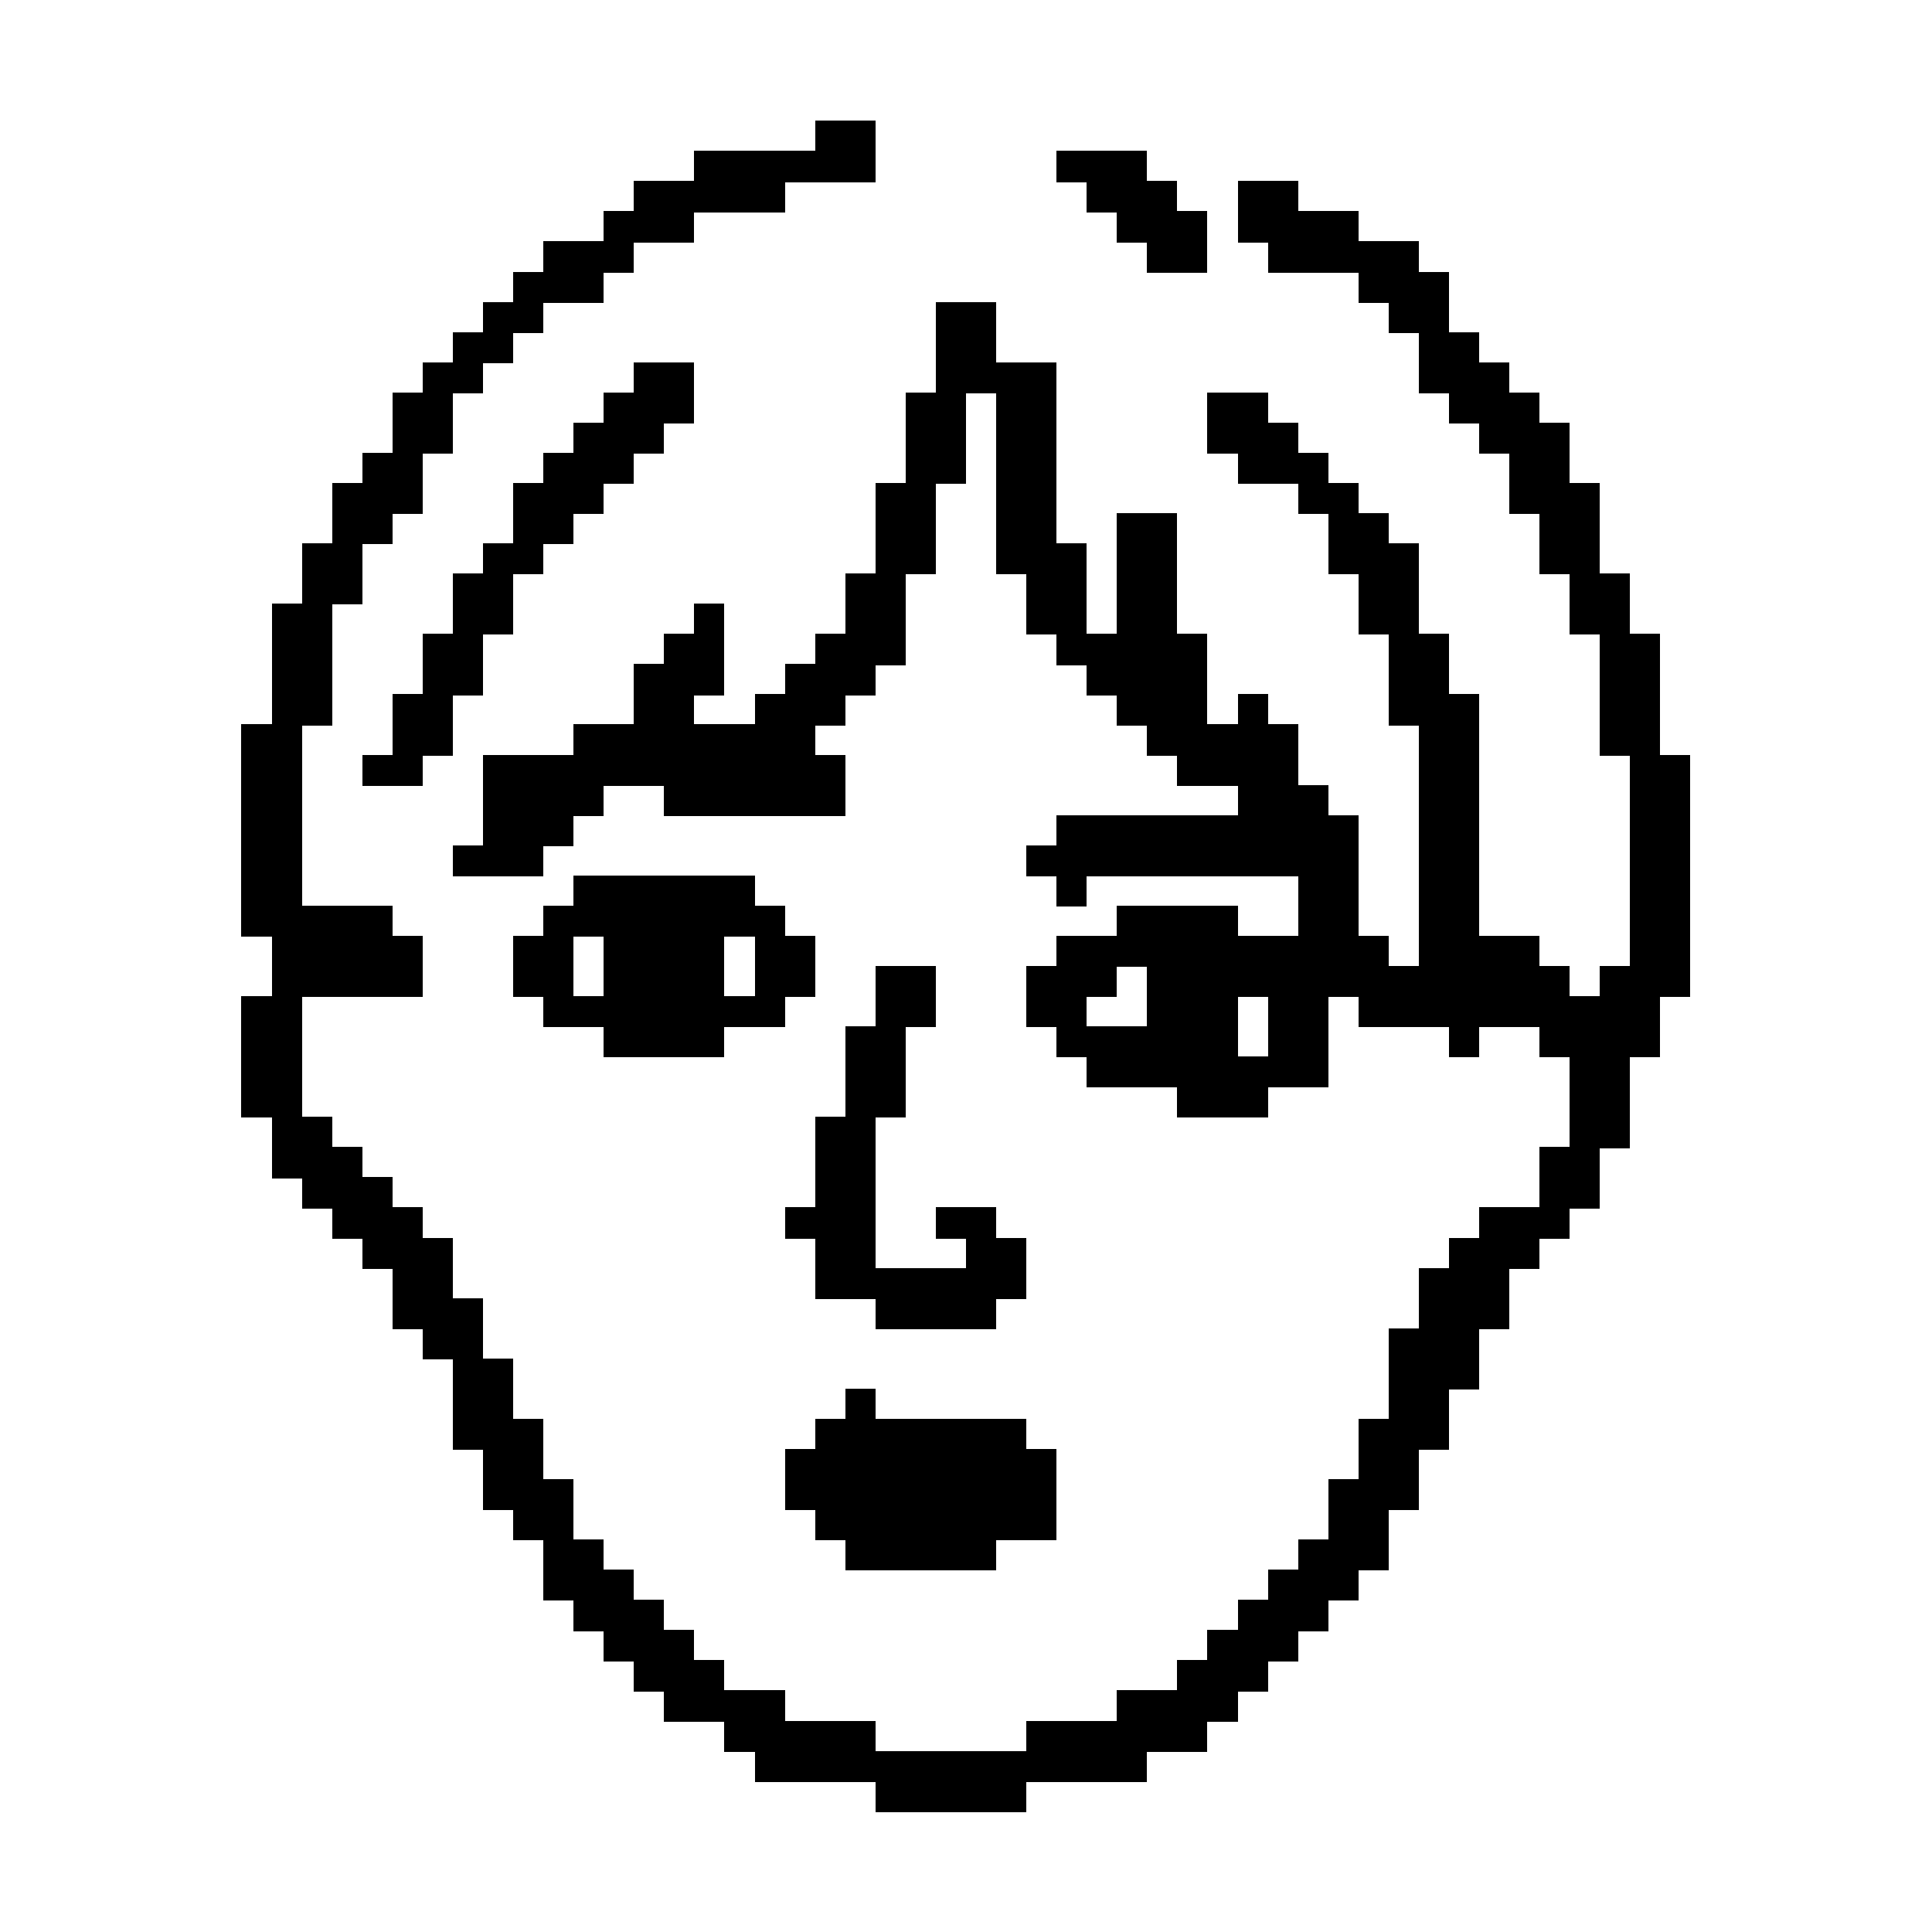
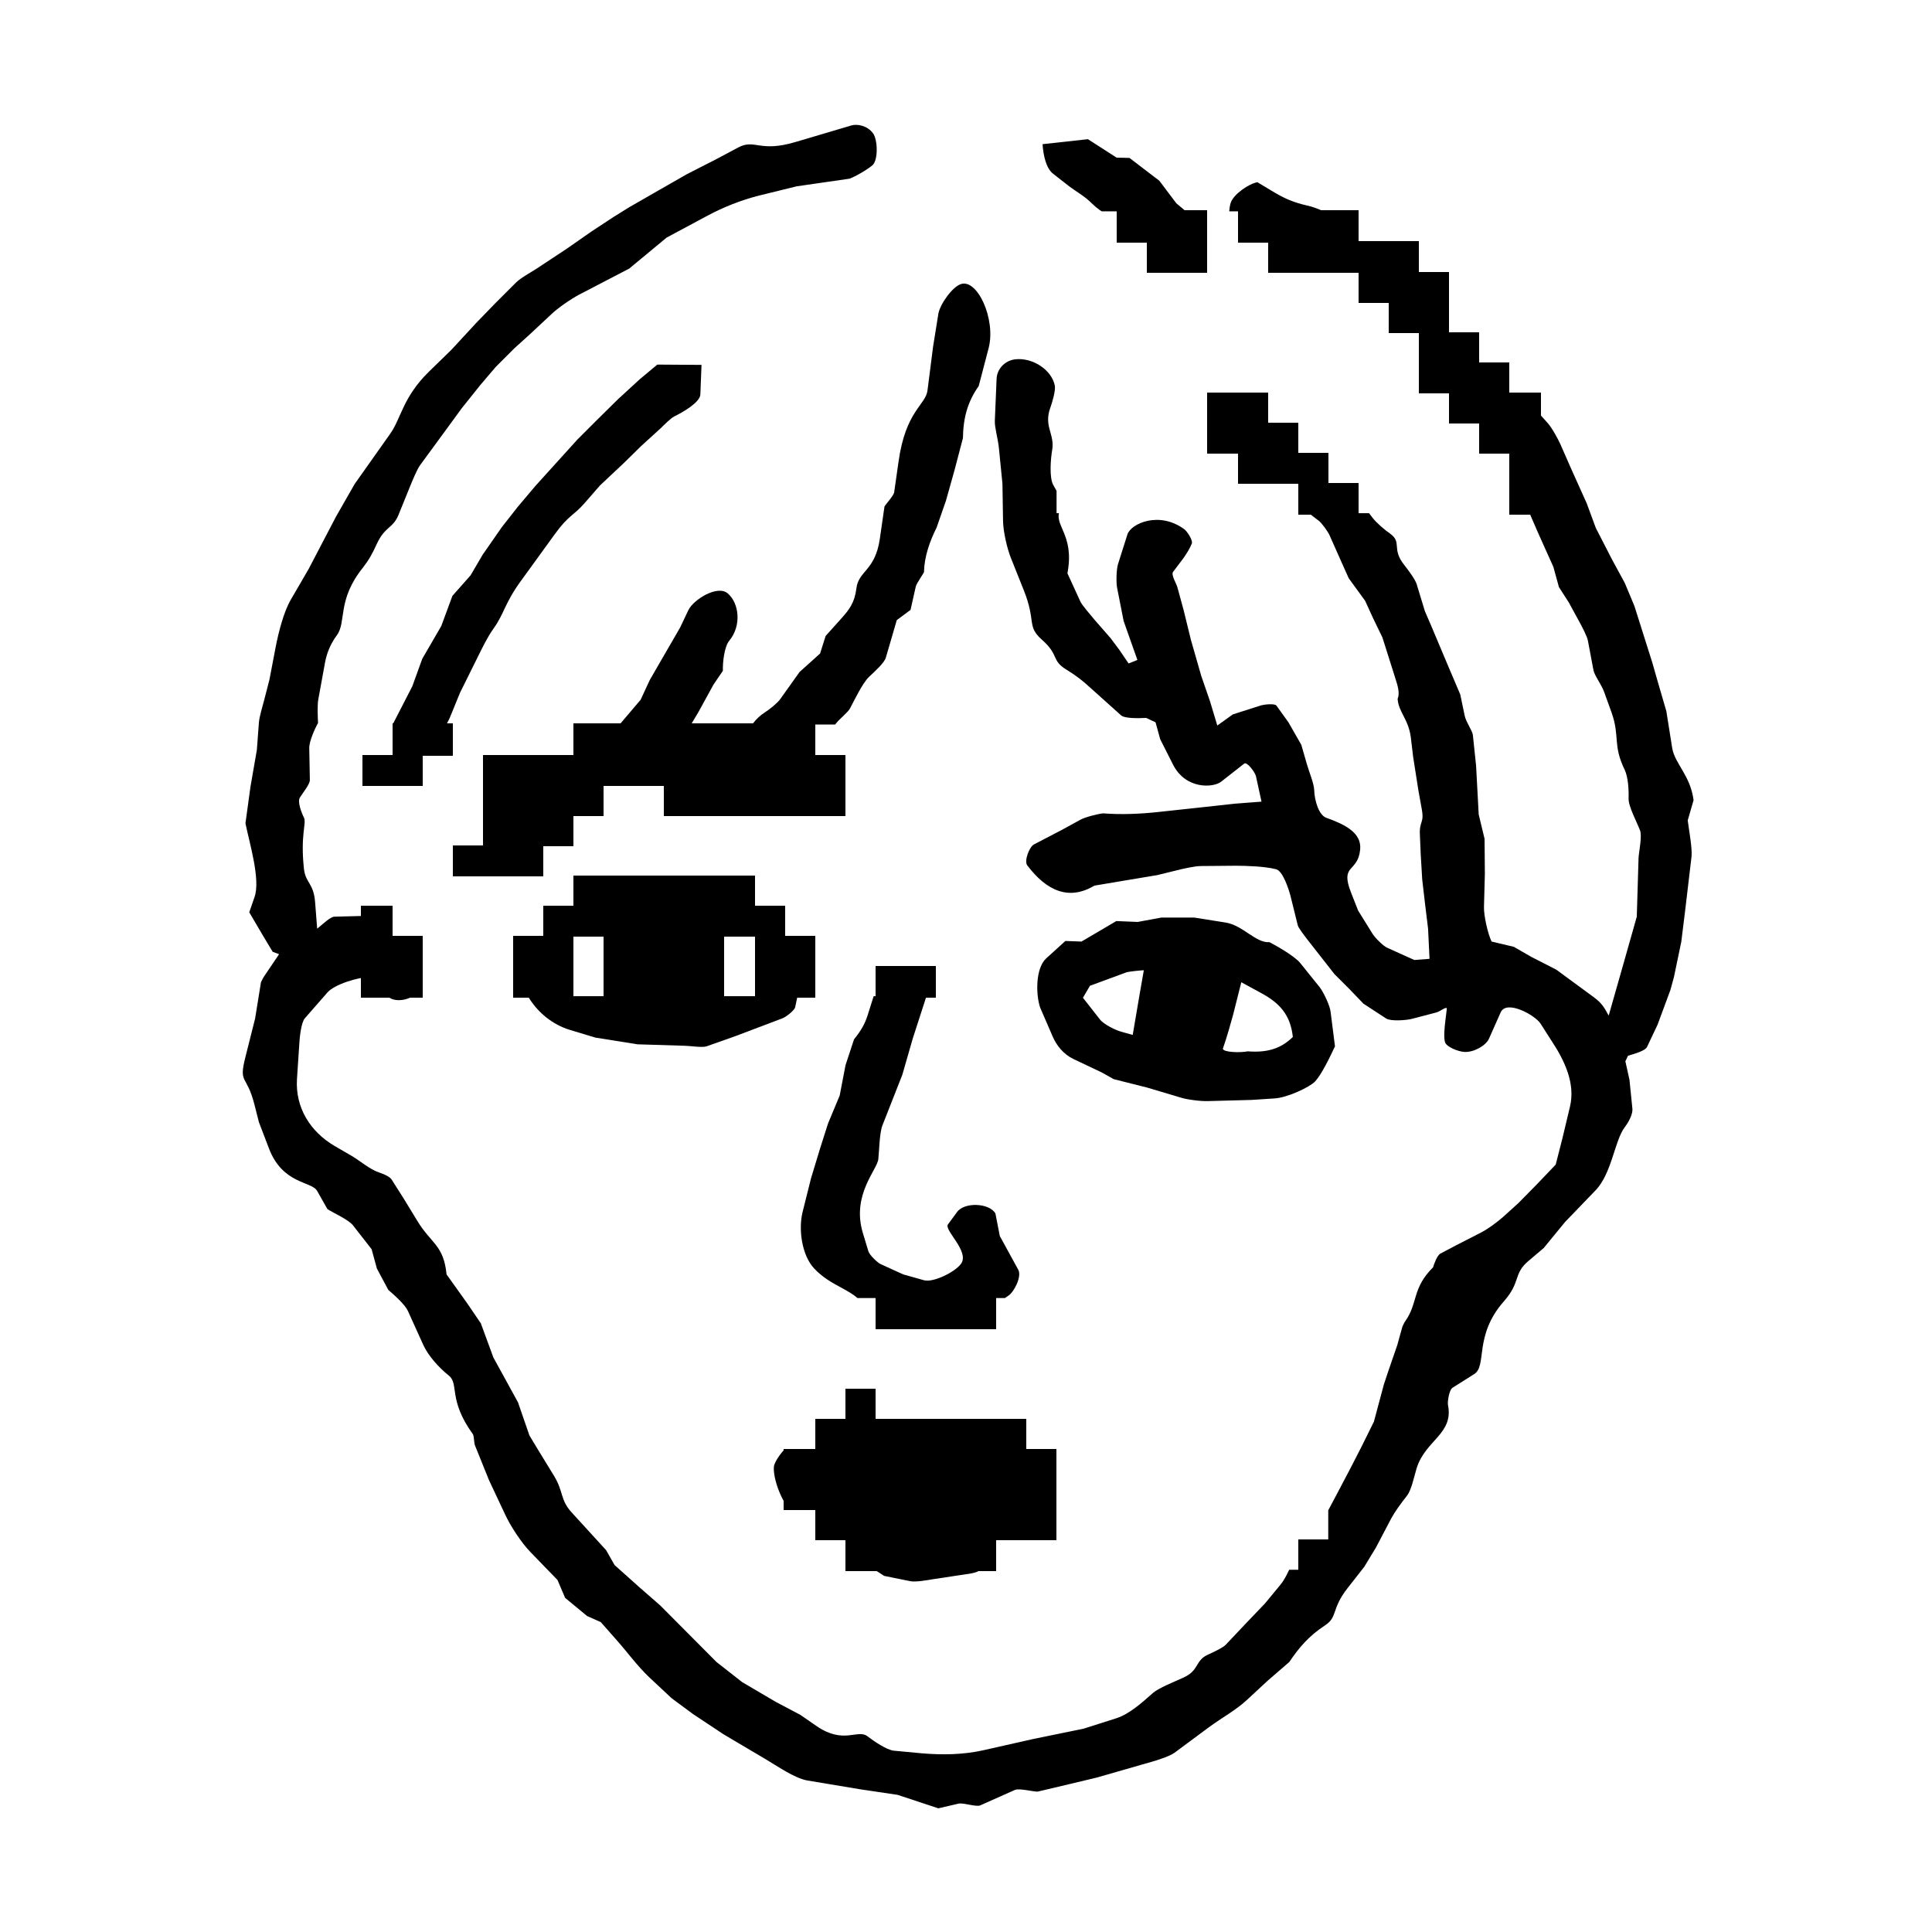
- <svg xmlns="http://www.w3.org/2000/svg" viewBox="0 0 64 64" shape-rendering="crispEdges" fill="#000000">
-   <path d="M27,4h2v1.03h-2zM23,5h6v1.03h-6zM35,5h3v1.03h-3zM21,6h5v1.03h-5zM36,6h3v1.03h-3zM41,6h2v1.03h-2zM20,7h3v1.03h-3zM37,7h3v1.03h-3zM41,7h4v1.03h-4zM18,8h3v1.03h-3zM38,8h2v1.03h-2zM42,8h5v1.03h-5zM17,9h3v1.03h-3zM45,9h3v1.03h-3zM16,10h2v1.03h-2zM31,10h2v1.03h-2zM46,10h2v1.03h-2zM15,11h2v1.03h-2zM31,11h2v1.03h-2zM47,11h2v1.03h-2zM14,12h2v1.03h-2zM21,12h2v1.03h-2zM31,12h4v1.03h-4zM47,12h3v1.03h-3zM13,13h2v1.03h-2zM20,13h3v1.03h-3zM30,13h2v1.03h-2zM33,13h2v1.03h-2zM40,13h2v1.03h-2zM48,13h3v1.03h-3zM13,14h2v1.03h-2zM19,14h3v1.03h-3zM30,14h2v1.03h-2zM33,14h2v1.03h-2zM40,14h3v1.03h-3zM49,14h3v1.03h-3zM12,15h2v1.03h-2zM18,15h3v1.03h-3zM30,15h2v1.03h-2zM33,15h2v1.03h-2zM41,15h3v1.03h-3zM50,15h2v1.03h-2zM11,16h3v1.03h-3zM17,16h3v1.03h-3zM29,16h2v1.03h-2zM33,16h2v1.03h-2zM43,16h2v1.03h-2zM50,16h3v1.03h-3zM11,17h2v1.03h-2zM17,17h2v1.03h-2zM29,17h2v1.03h-2zM33,17h2v1.03h-2zM37,17h2v1.03h-2zM44,17h2v1.03h-2zM51,17h2v1.03h-2zM10,18h2v1.03h-2zM16,18h2v1.03h-2zM29,18h2v1.03h-2zM33,18h3v1.03h-3zM37,18h2v1.03h-2zM44,18h3v1.03h-3zM51,18h2v1.03h-2zM10,19h2v1.03h-2zM15,19h2v1.03h-2zM28,19h2v1.03h-2zM34,19h2v1.03h-2zM37,19h2v1.03h-2zM45,19h2v1.03h-2zM52,19h2v1.03h-2zM9,20h2v1.03h-2zM15,20h2v1.03h-2zM23,20h1v1.03h-1zM28,20h2v1.03h-2zM34,20h2v1.03h-2zM37,20h2v1.03h-2zM45,20h2v1.03h-2zM52,20h2v1.03h-2zM9,21h2v1.03h-2zM14,21h2v1.03h-2zM22,21h2v1.03h-2zM27,21h3v1.03h-3zM35,21h5v1.03h-5zM46,21h2v1.03h-2zM53,21h2v1.03h-2zM9,22h2v1.03h-2zM14,22h2v1.03h-2zM21,22h3v1.03h-3zM26,22h3v1.03h-3zM36,22h4v1.03h-4zM46,22h2v1.03h-2zM53,22h2v1.03h-2zM9,23h2v1.03h-2zM13,23h2v1.03h-2zM21,23h2v1.03h-2zM25,23h3v1.03h-3zM37,23h3v1.03h-3zM41,23h1v1.03h-1zM46,23h3v1.03h-3zM53,23h2v1.03h-2zM8,24h2v1.03h-2zM13,24h2v1.03h-2zM19,24h8v1.03h-8zM38,24h5v1.03h-5zM47,24h2v1.03h-2zM53,24h2v1.03h-2zM8,25h2v1.03h-2zM12,25h2v1.03h-2zM16,25h12v1.03h-12zM39,25h4v1.03h-4zM47,25h2v1.03h-2zM54,25h2v1.03h-2zM8,26h2v1.03h-2zM16,26h4v1.03h-4zM22,26h6v1.03h-6zM41,26h3v1.03h-3zM47,26h2v1.03h-2zM54,26h2v1.03h-2zM8,27h2v1.03h-2zM16,27h3v1.03h-3zM35,27h10v1.03h-10zM47,27h2v1.03h-2zM54,27h2v1.03h-2zM8,28h2v1.03h-2zM15,28h3v1.03h-3zM34,28h11v1.03h-11zM47,28h2v1.03h-2zM54,28h2v1.03h-2zM8,29h2v1.03h-2zM19,29h6v1.03h-6zM35,29h1v1.03h-1zM43,29h2v1.03h-2zM47,29h2v1.03h-2zM54,29h2v1.03h-2zM8,30h5v1.03h-5zM18,30h8v1.03h-8zM37,30h4v1.03h-4zM43,30h2v1.03h-2zM47,30h2v1.03h-2zM54,30h2v1.03h-2zM9,31h5v1.03h-5zM17,31h2v1.03h-2zM20,31h4v1.03h-4zM25,31h2v1.03h-2zM35,31h11v1.03h-11zM47,31h4v1.03h-4zM54,31h2v1.03h-2zM9,32h5v1.03h-5zM17,32h2v1.03h-2zM20,32h4v1.03h-4zM25,32h2v1.03h-2zM29,32h2v1.03h-2zM34,32h3v1.03h-3zM38,32h14v1.03h-14zM53,32h3v1.03h-3zM8,33h2v1.03h-2zM18,33h8v1.03h-8zM29,33h2v1.03h-2zM34,33h2v1.03h-2zM38,33h3v1.03h-3zM42,33h2v1.03h-2zM45,33h10v1.03h-10zM8,34h2v1.03h-2zM20,34h4v1.03h-4zM28,34h2v1.03h-2zM35,34h6v1.03h-6zM42,34h2v1.03h-2zM48,34h1v1.03h-1zM51,34h4v1.03h-4zM8,35h2v1.03h-2zM28,35h2v1.03h-2zM36,35h8v1.03h-8zM52,35h2v1.03h-2zM8,36h2v1.03h-2zM28,36h2v1.03h-2zM39,36h3v1.03h-3zM52,36h2v1.03h-2zM9,37h2v1.03h-2zM27,37h2v1.03h-2zM52,37h2v1.03h-2zM9,38h3v1.03h-3zM27,38h2v1.03h-2zM51,38h2v1.03h-2zM10,39h3v1.03h-3zM27,39h2v1.03h-2zM51,39h2v1.03h-2zM11,40h3v1.03h-3zM26,40h3v1.03h-3zM31,40h2v1.03h-2zM49,40h3v1.03h-3zM12,41h3v1.03h-3zM27,41h2v1.03h-2zM32,41h2v1.03h-2zM48,41h3v1.03h-3zM13,42h2v1.03h-2zM27,42h7v1.03h-7zM47,42h3v1.03h-3zM13,43h3v1.03h-3zM29,43h4v1.03h-4zM47,43h3v1.03h-3zM14,44h2v1.03h-2zM46,44h3v1.03h-3zM15,45h2v1.03h-2zM46,45h3v1.03h-3zM15,46h2v1.03h-2zM28,46h1v1.03h-1zM46,46h2v1.03h-2zM15,47h3v1.03h-3zM27,47h7v1.03h-7zM45,47h3v1.03h-3zM16,48h2v1.03h-2zM26,48h9v1.03h-9zM45,48h2v1.03h-2zM16,49h3v1.03h-3zM26,49h9v1.03h-9zM44,49h3v1.03h-3zM17,50h2v1.03h-2zM27,50h8v1.03h-8zM44,50h2v1.03h-2zM18,51h2v1.03h-2zM28,51h5v1.03h-5zM43,51h3v1.03h-3zM18,52h3v1.03h-3zM42,52h3v1.03h-3zM19,53h3v1.03h-3zM41,53h3v1.03h-3zM20,54h3v1.03h-3zM40,54h3v1.03h-3zM21,55h3v1.03h-3zM39,55h3v1.03h-3zM22,56h4v1.03h-4zM37,56h4v1.03h-4zM24,57h5v1.03h-5zM34,57h6v1.03h-6zM25,58h13v1.03h-13zM29,59h5v1.03h-5z" />
+ <svg xmlns="http://www.w3.org/2000/svg" viewBox="0 0 660 660" fill="#000000">
+   <defs>
+     <clipPath id="vc-arata-2">
+       <path clip-rule="evenodd" d="M0,0H660V660H0Z M360.938,72.188v103.125h165v-103.125Z M123.75,247.5v92.812h206.25v-92.812Z M268.125,443.438v92.812h185.625v-92.812Z" />
+     </clipPath>
+   </defs>
+   <g clip-path="url(#vc-arata-2)">
+     <g transform="translate(2156.45 -2.95)">
+       <g>
+         <path d="M-1679.9,234.3l-4.3-13.6l-3.2-6.6l-2.7-5.9l-5.6-7.7l-2.6-5.8l-4-9c-0.5-1.1-2.6-4.1-3.7-4.9l-9.7-7.4l-8.4-6.5l-6-6.7     l-7.6-5.3c-3.1-2.1-8-5.7-9.5-9.2c-0.9-2.1,2.1-6.9,4.1-8.1c2-1.2,7.6-2.3,9.4-1l7.4,5.2l8.7,7.7l6.6,2.7l6.9,7.4l8.8,10.3     l4.3,5.5l3.5,4.5c1.1,1.5,4.1,4.1,6,5.4c4.1,3,0.3,5.1,4.8,10.7c1.5,1.9,3.7,4.9,4.2,6.5l2.8,9.2l2.2,5.1l5.9,14l4,9.4l1.5,7.2     c0.4,2.1,2.6,5.1,2.8,6.6l1.1,10.5l0.9,16.7l2,8.3l0.1,12l-0.3,11.2c-0.1,3,1.3,9.2,2.6,11.9l7.6,1.8l5.9,3.4l8.6,4.4l12.8,9.4     c3,2.2,3.7,3.8,5.1,6.3l4.5-15.8l5.1-18l0.3-9.9l0.3-10.1c0.1-2.2,1.3-7.5,0.5-9.5c-1.1-2.9-4-8.2-3.9-10.9     c0.1-3.2-0.2-7.3-1.3-9.7c-4.2-8.6-1.6-11.4-4.5-19.6l-2.6-7.2c-0.9-2.4-3.3-5.6-3.6-7.3l-1.9-10.1c-0.3-1.6-2.1-4.9-2.9-6.4     l-3.6-6.6l-3.4-5.3l-1.9-6.9l-5.3-11.8l-3.9-9l-4-7.4l-7.5-11.8c-2.2-3.5-4.6-7.8-7.5-10.3c-2.9-2.5-5.3-4.7-7.1-7.2l-5.5-7.6     l-4.8-6.7l-7.7-9.6l-6.2-8.6c-1.3-1.8-5.2-4.9-7.2-5.7l-11.2-5l-14.1-5.4l-6.6-1.5c-1.7-0.4-5.7-0.6-6.6-1.9l-4.8-6.5     c-1.1-1.5-0.9-6.9-0.1-8.7c1.2-2.8,6.1-6.2,9-6.7l6,3.6c3.4,2,6.4,3.3,10.7,4.3c4.3,0.9,7.8,3,11.9,5.1c2.6,1.4,9,2.6,11.1,4.7     c9.2,9.1,12.2,5.4,18.4,13.7c0.9,1.2,4,3.3,5.5,4.5c5.2,4.3,3.8,10.5,7.5,14.3l5.6,6l4.9,4.3l7.3,9.2l4,5.6l6.2,6.9     c1.4,1.5,3.6,5.5,4.4,7.3l3.6,8.2l5.4,12l3.1,8.4l5.5,10.7l4.4,8.1l3.3,7.9l6.1,19.3l1.8,6.3l3,10.3l2,12.6     c0.9,5.4,6.2,9.3,7.3,17.8l-2,6.9c0.4,3.2,1.6,9.5,1.3,12.4l-2.2,18.6l-1.3,10.5l-2.5,12l-1.2,4.4l-4.4,11.9l-3.6,7.6     c-0.6,1.3-4.1,2.3-6.5,3l-0.9,1.9l1.4,6.3l1,9.9c0.2,1.7-1.2,4.5-2.6,6.3c-3.5,4.6-4.4,15.8-10,21.6l-10.4,10.8l-7.3,8.9     l-5.2,4.4c-5.3,4.5-2.5,7.1-8.4,13.8c-10.4,11.8-5.6,22.1-10.2,24.9l-7.3,4.6c-1.2,0.7-1.8,4.7-1.6,5.9c2,9.9-7.7,12-10.7,21.6     c-0.9,3-1.8,7.5-3.3,9.4c-2.2,2.8-4.1,5.4-5.4,7.8l-5.2,9.9l-4,6.6l-5.8,7.4c-5.5,7.1-3.2,9.7-7.6,12.6     c-5.5,3.6-8.9,7.6-12.2,12.5l-7.5,6.5l-6.9,6.4c-4,3.7-8.3,5.9-13.2,9.5l-11.6,8.6c-1.6,1.2-6,2.6-7.8,3.1l-18.8,5.4l-9.2,2.2     l-11,2.6c-1.6,0-6.2-1.2-7.7-0.6l-11.9,5.3c-1.4,0.6-5.9-1-7.4-0.6l-6.9,1.6l-13.9-4.6l-12.8-1.9l-18-3c-4.5-0.8-10.4-5-14.5-7.4     l-14.2-8.4l-10.4-6.9l-7.3-5.4l-7.7-7.2c-4.1-3.9-7.3-8.4-11.3-12.9l-5.2-5.9l-4.7-2.1l-7.5-6.2l-2.6-6.1l-9.3-9.6     c-3.2-3.3-6.9-9.1-8.6-12.8l-5.5-11.7l-4.8-11.9c-0.3-0.6-0.3-3.2-0.7-3.8c-8.6-11.9-4.6-17.2-8.3-20.1c-3.4-2.7-7-6.8-8.6-10.3     l-5.3-11.7c-1-2.2-4.5-5.3-6.7-7.2l-3.9-7.3l-1.8-6.6l-6.4-8.2c-1.5-1.9-6.5-4.1-8.7-5.5l-3.5-6.2c-1.9-3.4-11.8-2.2-16.5-14.6     l-3.4-8.9l-1.5-5.9c-2.7-10.7-5.5-6.9-3.1-16.4l3.3-13.1l2-12.4c0.1-0.3,0.9-1.8,1.2-2.2l5-7.4c1.8,0.7,1.5,0.6-2.2-0.8l-3.3-5.5     l-4.7-8l1.8-5.2c2.1-6-1.7-18.3-3.1-25.2l1.7-12.4l2.2-12.7l0.7-9.4c0.2-2.1,1.2-5.3,1.9-8l1.7-6.6l2.1-11     c1-5.2,2.8-12.2,5.2-16.3l6.1-10.5l9.3-17.8l6.4-11.2l12.1-17.1c3.8-5.3,4.3-12.5,13.3-21.3l7.6-7.4l8.5-9.2l6.2-6.4l7.5-7.5     c1.7-1.7,5.8-3.8,8.2-5.5l8.8-5.8l8.6-6l7.6-5l5.3-3.3l10.1-5.8l9.8-5.6l9.8-5l7.7-4.1c5.7-3,7.2,1.9,19.7-1.9l6.1-1.8l12.8-3.8     c2.1-0.6,5.5,0.1,7.4,2.7c1.6,2.2,1.8,9.1-0.2,10.9c-1.9,1.6-5.9,3.9-7.9,4.6l-18,2.6l-13,3.2c-5.9,1.5-12,3.9-17.4,6.8l-14,7.5     l-12.8,10.6l-17.1,8.9c-3,1.6-7.3,4.6-9.4,6.6l-7.6,7.1l-5.1,4.6l-6.4,6.4l-5.2,6.1l-6.4,8l-7.6,10.4l-6.6,9     c-1.1,1.5-2.5,5-3.3,6.9l-4.1,10.1c-1.9,4.7-4.6,3.9-7.4,9.9c-1.6,3.5-2.7,5.5-4.8,8.2c-8.9,11.1-5.5,18.5-8.9,23.1     c-2,2.7-3.4,5.9-4,9.2l-2.3,12.6c-0.4,2-0.2,6.3-0.1,8.1c-1.1,2-3.1,6.4-3,8.7l0.2,10.8c0,1.5-2.2,4.1-3.4,6     c-0.9,1.4,0.5,5.1,1.4,6.9c0.9,1.9-1.3,5.9,0,17.6c0.6,4.8,3.3,4.7,3.8,11.3l0.7,9c1.9-1.5,4.5-4.1,5.9-4.1l11.8-0.3     c2,0,5.7,3.3,7.7,4.4l5.6,2.9c4.9,2.6,9.3,12.6,3.7,18.6c-3.4,3.6-9.5,3.8-11,1c-0.9-1.6-4-5.9-5.9-5.9c-3.8-0.1-12,2.5-14.3,5.2     l-7.7,8.8c-1.3,1.5-1.8,6.7-1.9,8.7l-0.8,12.1c-0.6,9.7,4.5,17.9,12.8,22.8l6.2,3.6c2.6,1.6,6.2,4.6,9.1,5.5     c2.1,0.7,3.8,1.6,4.3,2.5l4,6.3l4.7,7.7c4.7,7.8,9,8.2,10,18.3l7,9.8l4.7,6.9l4.3,11.7l8.4,15.3l3.9,11.3l2.7,4.5l5.7,9.3     c3.4,5.6,2,8.2,6.2,12.7l11.6,12.7l2.9,5.1l8.5,7.6l7.1,6.2l19.2,19.3l8.8,6.9l11.4,6.7l8.5,4.5l5.5,3.8     c9.3,6.4,14.1,0.9,17.4,3.5c2.2,1.7,6.5,4.6,8.9,4.9l9.6,0.9c7,0.6,14.1,0.5,20.9-1l17.3-3.9l17.1-3.5l11.3-3.6     c4.3-1.4,8.6-5.2,12.4-8.6c2.1-1.8,7.3-3.8,10.5-5.3c5.3-2.4,3.9-5.7,8.1-7.7c1.5-0.7,5.3-2.4,6.3-3.5l6.9-7.3l6.5-6.8l5.2-6.3     c2.1-2.5,3.9-7,5.3-10.7c1.9-5.4,5.8-4.7,8.7-10.3l5-9.4l5-9.5l3.9-7.6l4.1-8.3l3.4-12.7l1.6-4.8l3-8.7l1.6-5.8     c0.1-0.5,0.8-1.9,1.1-2.3c4.4-6.2,2.3-11.3,9.5-18.4c0.4-1.3,1.4-4.1,2.5-4.7l5.5-2.9l8.4-4.3c2.5-1.3,5.3-3.4,7.5-5.3l5.3-4.8     l6.3-6.4l6.4-6.7l2.3-9l2.6-10.9c1.8-7.7-1.7-15.4-6.2-22.2l-3.9-6.1c-1.8-2.8-11.6-8.3-13.6-3.8l-4,9c-1.1,2.4-5.2,4.7-8.4,4.5     c-2.1-0.1-6.1-1.7-6.6-3.3c-0.5-1.6-0.2-4.8,0.1-7.3l0.5-4.1c0.1-1.1-2.3,0.9-3.5,1.2l-8.4,2.2c-1.9,0.5-7.2,0.9-8.8-0.1     l-7.8-5.1l-4.6-4.8l-5.3-5.3l-9.4-12c-0.8-1.1-2.8-3.6-3.1-4.6l-2.5-10.1c-0.6-2.3-2.6-8.5-4.9-9.1c-3.8-1-10.3-1.2-13.8-1.2     l-11.8,0.1c-2.2,0-6.1,0.9-8.5,1.5l-6.5,1.6l-11.4,1.9l-10.1,1.7c-8.7,5.2-16.3,1.8-22.9-6.9c-1.2-1.5,0.7-6.4,2.3-7.2l9.6-5     l6.2-3.4c1.6-0.9,5.9-2,7.8-2.2c6.1,0.5,13,0.2,19.2-0.5l13-1.4l12.8-1.4l9.1-0.7l-1.9-8.7c-0.3-1.3-3-5-4-4.3l-7.9,6.2     c-2.7,2.1-12.2,2.7-16.5-6l-4.3-8.5l-1.6-5.8l-3.2-1.5c-2.2,0.1-7.3,0.3-8.6-0.9l-10.7-9.6c-2.6-2.4-4.6-3.9-7.8-5.9     c-5.5-3.3-2.4-4.9-8.5-10.3c-5.3-4.7-1.9-6.1-6.2-16.9l-4.4-11c-1.3-3.2-2.7-9.3-2.7-12.9l-0.2-12.5l-1.2-12.1     c-0.3-3.2-1.5-7.1-1.4-9.4l0.6-14.3c0.1-3.2,2.6-6.2,6.3-6.7c5.9-0.7,12.5,3.5,13.6,9c0.3,1.7-0.9,5.8-1.6,7.7     c-2.2,6.2,1.6,8.9,0.7,14.2c-0.5,2.9-1.1,9.5,0.4,12.1l3.2,5.7c0.2,0.4-0.4,1.7-0.8,2.5c-2.8,5.5,5,8.2,2.4,21.9l4.4,9.6     c0.7,1.5,3.7,4.8,4.8,6.2l5.5,6.3l3,4l3.2,4.7l3-1.2l-4.7-13.3l-2.2-11.2c-0.4-1.8-0.3-6.5,0.3-8.3l3.2-10.1     c1.2-3.7,10.9-8.1,19.5-1.7c0.9,0.7,2.9,3.7,2.5,4.8c-0.5,1.4-1.9,3.7-3,5.2l-3.4,4.5c-0.8,1,1.2,4.1,1.5,5.4l2.1,7.7l2.5,10.2     l3.5,12.2l3,8.7l2.5,8.3l5.3-3.8l9.7-3.1c1.1-0.3,4.6-0.7,5.2,0.1l4.1,5.7l4.4,7.7l1.9,6.6c0.8,2.8,2.4,6.5,2.5,8.8     c0.1,3.7,1.6,8.6,4.1,9.5c6.1,2.2,12.2,5,11.6,10.9c-0.8,8-7,4.8-3.1,14.7l2.4,6.1l4.9,7.9c0.8,1.3,3.5,4.1,5,4.8l9.3,4.2     l5.2-0.4l-0.5-10.3l-1-8.2l-1-8.6l-0.5-8.4l-0.3-7c-0.2-4.8,1.6-3.7,0.6-8.9l-1.1-6.1l-1.8-11.5l-0.8-6.7     c-0.8-6.2-4.2-8.6-4.5-13.1C-1678.2,239.7-1678.9,237.4-1679.9,234.3z" />
+         <path d="M-1986.9,275.5c-1.9-0.7-5.5-6.5-3.8-7.7l8.7-5.9c4.3-2.9,9.2-3.1,14.5-4.1l12.6-2.3c2.8-0.5,8.8-3.4,10.5-5.5l6.8-8     l3.1-6.7l3.4-5.9l7-12.1l2.8-5.9c1.7-3.6,10-8.8,13.5-5.7c3.9,3.4,4.7,11,0.5,16.1c-1.7,2-2.3,7.4-2.2,10.3l-3.2,4.7l-5.1,9.3     l-4.1,6.9l3,0.2l11.3,2c7,1.3,5.9-4.6,12.3-8.8c1.9-1.2,4.3-3.2,5.3-4.5l6.7-9.4l7-6.3l1.9-6l5.3-5.9c2.8-3.1,4.6-5.5,5.2-10.3     c0.7-6.1,6.4-6,8-16.9l1.6-11.1c0.5-0.9,3.1-3.7,3.3-4.8l1.5-10.5c2.4-17.4,9.3-19.4,9.9-24.4l1.9-14.9l1.8-11.2     c0.5-3.2,4.7-9.2,7.7-10.2c5.6-1.9,12,11.9,9.5,21.8l-3.4,13c-3.8,5.4-5.3,10.9-5.4,17.8l-2.8,10.7l-3,10.7l-3.2,9.2     c-2.4,4.8-4.2,10-4.3,15.2c-0.5,1-2.5,3.8-2.8,4.9l-1.8,8l-4.7,3.5l-3.7,12.7c-0.5,1.9-3.6,4.6-5.8,6.7c-2.2,2.1-5,8-6.5,10.8     c-0.7,1.3-3.7,3.7-4.6,4.9l-7.4,9.4l7.9,6.8c1.6,1.4,3.5,5.6,3.3,7.7c-0.2,2-4,5.8-6,5.6l-12.5-1.6l-11.5-2.7     c-5.5-1.3-16.6,10.3-20.3,6.6l-9.2-9.3c-5.7,3.8-12.7-1.9-17.7,1.4l-8,5.4l-9.1,6.8l-8.2,6.2l-6.7,4.8l-8.5,6     c-1.3,0.9-4.5,2.3-5.9,2.3c-4,0.1-9.9-9.3-7.4-12.6l8.2-10.8c0.5-0.7,2.9-1.9,5.3-3.3C-1984,279.2-1985.6,277.2-1986.9,275.5z" />
+         <path d="M-1728.9,378.7l-14.9,0.4c-2.3,0.1-7.2-0.5-9.3-1.2l-11.4-3.4l-11.5-2.9l-4.1-2.3l-9.7-4.6c-3.3-1.6-5.7-4.5-7.1-7.8     l-4.2-9.7c-1.5-4.3-1.7-13.5,2.1-16.9l6.5-5.9l5.5,0.2l11.9-7l7.3,0.3l8.1-1.5l11.2,0l10.7,1.7c5.9,0.9,10.4,7.1,15,6.7     c2.5,1.3,8.5,4.7,10.5,7.1l6.6,8.2c1.3,1.6,3.6,6.4,3.8,8.5l1.5,11.8c-1.7,3.6-4.5,9.5-6.8,12c-1.8,1.9-9.5,5.6-14,5.8     L-1728.9,378.7z M-1773.4,355.4l3.9,1.1l2.4-14.1l1.4-8c-0.6,0-4.9,0.4-5.9,0.7l-12.5,4.6l-2.4,4.1l5.8,7.4     C-1779.4,352.9-1775.3,354.9-1773.4,355.4z M-1730.2,362.1c6.5,0.5,11.2-0.8,15.4-4.9c-0.8-7.7-4.7-11.7-10.8-15l-6.8-3.7     l-2.8,11.1c-0.7,2.6-2.2,7.9-3.5,11.6C-1738.6,362.5-1732.5,362.6-1730.2,362.1z" />
+         <path d="M-1811.4,532.4l-10.5,7.1c-1.5,1-4.6,1.2-7,1.6l-8.6,1.3c-1.8,0.3-6.2,1.1-8,0.7l-8.9-1.8l-9.9-6.4l-8.8-5.8l-7.2-5.2     l-5.1-3.9c-3.4-2.6-6.9-11.1-6.7-15.8c0.1-2.1,3.6-6.6,5.4-7.6l16.2-9l7.4-4.6c1.7-1,5.9-0.5,7.7,0.8l7.8,5.5     c1,0.7,4.1,1,5.2,0.5l10-4.8c2.2-1,7.7-1.3,10-0.4l10.7,4l9.8,5.8c1.4,0.8,9.1,17.4,5,28.2l-8.1,4.7L-1811.4,532.4z" />
+         <path d="M-1915.1,360.4c-1.5,0.5-5.8-0.2-7.5-0.2l-16.1-0.5l-14.4-2.3l-8.6-2.6c-12.1-3.6-19.4-16.8-16.1-23.5l6.8-13.7     c1.4-2.8,6.3-5.6,9.1-8l5.2-4.5l17.2-3l13.8,0.1c2.8,0,7.3-0.4,9.3,0.3l12.2,3.9c6.2,3.2,12,7.1,16,12.7l5.4,7.6     c1.1,1.6,1,6.2,0.5,8.4l-2.5,11.9c-0.2,1.1-3.2,3.4-4.3,3.8l-16.1,6.1L-1915.1,360.4z M-1897.3,337.4c1.3-0.5,2-3.9,1.3-5l-5.4-8     c-0.9-1.4-4.7-2.5-6.3-2.6l-5.8-0.3l-0.1,10c0,2.2-1.8,6.8-2.9,10l2.4,0.9c2.6-0.4,6.8-0.9,8.6-1.6L-1897.3,337.4z      M-1948.3,341.2l-0.6-7.2l0.8-8.8l-10.1,1.7c-4.7,0.8-7.8,2.5-9.1,8l9.3,5L-1948.3,341.2z" />
+         <path d="M-1814.9,425.2l6.3,11.5c1.3,2.4-1.5,7.7-3.4,8.9l-4.9,3.3l-12,4.1c-11.3,3.9-21.8,0.8-32.5-4.3     c-3.8-5.4-11-6.1-16.9-12.4c-4.3-4.6-5.4-13.4-4-19.2l2.9-11.6l3-9.9l2.8-8.8l4-9.6l2-10.4l2.9-8.8c2.3-2.8,3.8-5.4,4.7-8.4     l4.4-13.9c1.7-5.4,8.7-6.1,13.5-3c2,1.3,3.8,5.3,3.2,7.3l-5.7,17.6l-3.6,12.5l-6.8,17.3c-1,2.5-1.1,8.7-1.4,11.5     c-0.3,3.6-9.2,12.2-5.3,25.2l1.9,6.3c0.4,1.3,3,3.8,4.2,4.4l7.7,3.5l7.1,2c3.2,0.9,10.8-2.9,12.7-5.7c2.9-4.2-6-11.5-4.5-13.4     l3.1-4.2c2.5-3.5,11.1-3.1,13.1,0.5L-1814.9,425.2z" />
+         <path d="M-2007.8,257.9l-2.5,8.1c-3.8,5.7-11.8,7-18.5,2.3l1-5.1c0.4-2,2.2-6.4,3.3-8.5l8.9-17.3l3.4-9.4l6.5-11.2l3.8-10.3     l6.2-7l4.1-7l6.6-9.5l5.5-7l6-7.1l14.3-15.8l6.6-6.6l7.3-7.2l7.4-6.8l6-5l15.1,0.1l-0.4,10.1c-0.1,2.8-6.4,6.3-8.9,7.5     c-1.2,0.6-3.6,3-4.6,4l-6.7,6.1l-5.8,5.7l-8.3,7.8l-5.4,6.2c-3.6,4.1-5.3,3.9-10,10.4l-11.6,16c-5.6,7.7-5.6,11-9.3,16.2     c-2.2,3.1-3.6,6.1-5.4,9.7l-6.1,12.3l-3.6,8.8L-2007.8,257.9z" />
+         <path d="M-1745.4,99.2c-4.2-0.4-6.8-1.3-10.4-3.5l-11.8-15.1c-3.9-5-8.1-0.6-15.9-8.2c-2.5-2.5-4.9-3.7-7.7-5.8l-5.5-4.3     c-2.3-1.8-3.3-5.9-3.6-10.1l15.5-1.7l9.8,6.3l4.4,0.1l10.2,7.8l5.8,7.7l8.5,7.1C-1740.9,83.9-1742.1,91.7-1745.4,99.2z" />
+       </g>
+     </g>
+   </g>
+   <path d="M37,6.955h3v1.075h-3zM41,6.955h4v1.075h-4zM38,8h2v1.03h-2zM42,8h5v1.03h-5zM45,9h3v1.03h-3zM46,10h2v1.03h-2zM47,11h2v1.03h-2zM47,12h3v1.03h-3zM40,13h2v1.03h-2zM48,13h3.045v1.03h-3.045zM40,14h3v1.03h-3zM49,14h2.045v1.03h-2.045zM41,15h3v1.03h-3zM50,15h1.045v1.03h-1.045zM43,16h2v1.045h-2zM50,16h1.045v1.045h-1.045zM13,23.955h2v1.075h-2zM19,23.955h8v1.075h-8zM12,25h2v1.03h-2zM16,25h12v1.03h-12zM16,26h4v1.03h-4zM22,26h6v1.03h-6zM16,27h3v1.03h-3zM15,28h3v1.03h-3zM19,29h6v1.03h-6zM11.955,30h1.045v1.03h-1.045zM18,30h8v1.03h-8zM11.955,31h2.045v1.03h-2.045zM17,31h2v1.03h-2zM20,31h4v1.03h-4zM25,31h2v1.03h-2zM11.955,32h2.045v1.045h-2.045zM17,32h2v1.045h-2zM20,32h4v1.045h-4zM25,32h2v1.045h-2zM29,32h2v1.045h-2zM29,42.955h4v1.075h-4zM28,46h1v1.03h-1zM27,47h7v1.03h-7zM25.955,48h9.045v1.03h-9.045zM25.955,49h9.045v1.03h-9.045zM27,50h8v1.03h-8zM28,51h5v1.045h-5zM43,51h1.045v1.045h-1.045z" transform="scale(10.3125)" shape-rendering="crispEdges" />
</svg>
